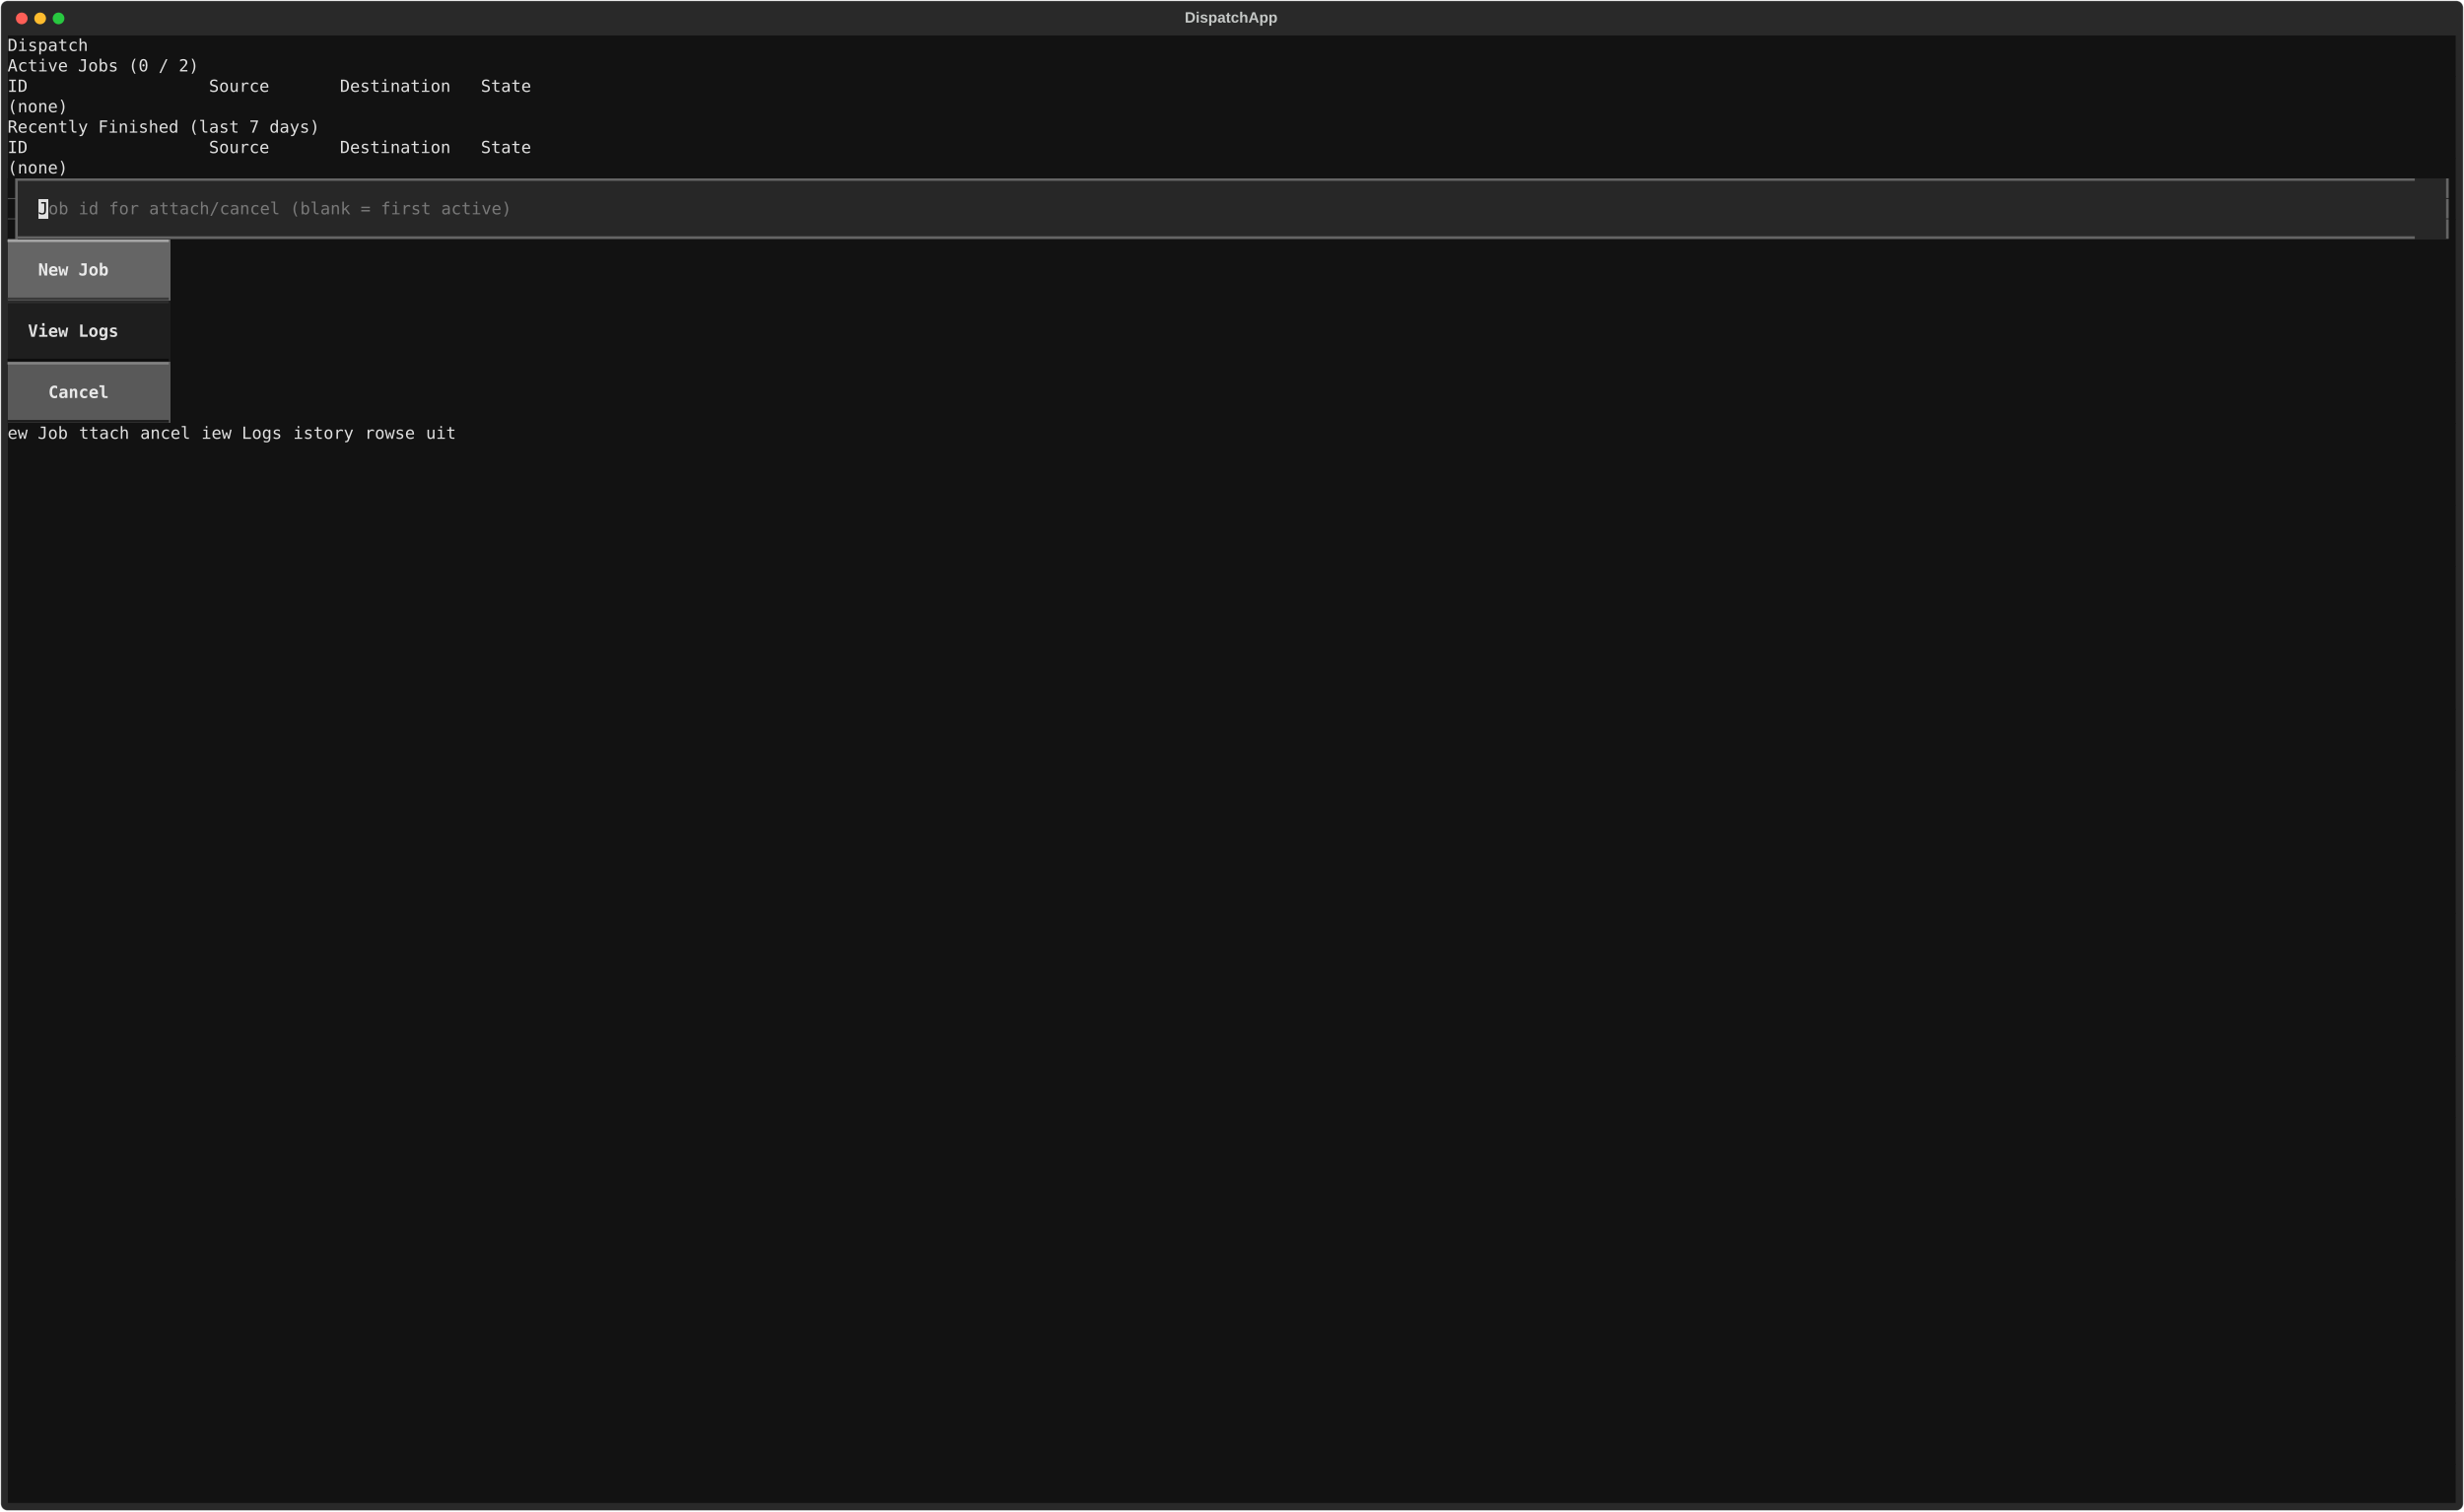
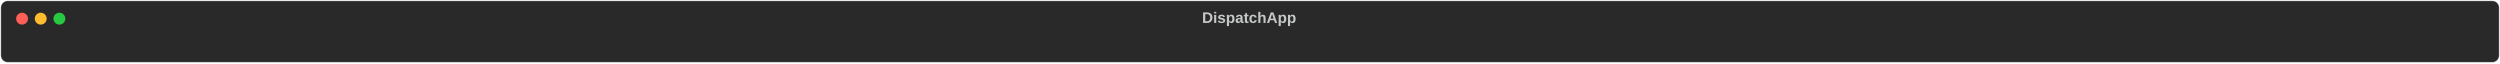
- <svg xmlns="http://www.w3.org/2000/svg" class="rich-terminal" viewBox="0 0 2946 1806.8">
+ <svg xmlns="http://www.w3.org/2000/svg" class="rich-terminal" viewBox="0 0 2946 74.4">
  <style>

    @font-face {
        font-family: "Fira Code";
        src: local("FiraCode-Regular"),
                url("https://cdnjs.cloudflare.com/ajax/libs/firacode/6.2.0/woff2/FiraCode-Regular.woff2") format("woff2"),
                url("https://cdnjs.cloudflare.com/ajax/libs/firacode/6.2.0/woff/FiraCode-Regular.woff") format("woff");
        font-style: normal;
        font-weight: 400;
    }
    @font-face {
        font-family: "Fira Code";
        src: local("FiraCode-Bold"),
                url("https://cdnjs.cloudflare.com/ajax/libs/firacode/6.2.0/woff2/FiraCode-Bold.woff2") format("woff2"),
                url("https://cdnjs.cloudflare.com/ajax/libs/firacode/6.2.0/woff/FiraCode-Bold.woff") format("woff");
        font-style: bold;
        font-weight: 700;
    }

-     .terminal-793675189-matrix {
+     .terminal-429720658-matrix {
        font-family: Fira Code, monospace;
        font-size: 20px;
        line-height: 24.4px;
        font-variant-east-asian: full-width;
    }

-     .terminal-793675189-title {
+     .terminal-429720658-title {
        font-size: 18px;
        font-weight: bold;
        font-family: arial;
    }

-     .terminal-793675189-r1 { fill: #e0e0e0 }
- .terminal-793675189-r2 { fill: #c5c8c6 }
- .terminal-793675189-r3 { fill: #121212 }
- .terminal-793675189-r4 { fill: #656565 }
- .terminal-793675189-r5 { fill: #797979 }
- .terminal-793675189-r6 { fill: #a9a9a9 }
- .terminal-793675189-r7 { fill: #eaeaea;font-weight: bold }
- .terminal-793675189-r8 { fill: #3a3a3a }
- .terminal-793675189-r9 { fill: #2d2d2d }
- .terminal-793675189-r10 { fill: #e0e0e0;font-weight: bold }
- .terminal-793675189-r11 { fill: #0d0d0d }
- .terminal-793675189-r12 { fill: #838383 }
- .terminal-793675189-r13 { fill: #e9e9e9;font-weight: bold }
- .terminal-793675189-r14 { fill: #1c1c1c }
+     
    </style>
  <defs>
-     <clipPath id="terminal-793675189-clip-terminal">
-       <rect x="0" y="0" width="2927.0" height="1755.8" />
-     </clipPath>
-     <clipPath id="terminal-793675189-line-0">
-       <rect x="0" y="1.5" width="2928" height="24.65" />
-     </clipPath>
-     <clipPath id="terminal-793675189-line-1">
-       <rect x="0" y="25.9" width="2928" height="24.65" />
-     </clipPath>
-     <clipPath id="terminal-793675189-line-2">
-       <rect x="0" y="50.3" width="2928" height="24.65" />
-     </clipPath>
-     <clipPath id="terminal-793675189-line-3">
-       <rect x="0" y="74.7" width="2928" height="24.65" />
-     </clipPath>
-     <clipPath id="terminal-793675189-line-4">
-       <rect x="0" y="99.1" width="2928" height="24.65" />
-     </clipPath>
-     <clipPath id="terminal-793675189-line-5">
-       <rect x="0" y="123.5" width="2928" height="24.65" />
-     </clipPath>
-     <clipPath id="terminal-793675189-line-6">
-       <rect x="0" y="147.9" width="2928" height="24.65" />
-     </clipPath>
-     <clipPath id="terminal-793675189-line-7">
-       <rect x="0" y="172.3" width="2928" height="24.65" />
-     </clipPath>
-     <clipPath id="terminal-793675189-line-8">
-       <rect x="0" y="196.7" width="2928" height="24.65" />
-     </clipPath>
-     <clipPath id="terminal-793675189-line-9">
-       <rect x="0" y="221.1" width="2928" height="24.65" />
-     </clipPath>
-     <clipPath id="terminal-793675189-line-10">
-       <rect x="0" y="245.5" width="2928" height="24.65" />
-     </clipPath>
-     <clipPath id="terminal-793675189-line-11">
-       <rect x="0" y="269.9" width="2928" height="24.65" />
-     </clipPath>
-     <clipPath id="terminal-793675189-line-12">
-       <rect x="0" y="294.3" width="2928" height="24.65" />
-     </clipPath>
-     <clipPath id="terminal-793675189-line-13">
-       <rect x="0" y="318.7" width="2928" height="24.65" />
-     </clipPath>
-     <clipPath id="terminal-793675189-line-14">
-       <rect x="0" y="343.1" width="2928" height="24.65" />
-     </clipPath>
-     <clipPath id="terminal-793675189-line-15">
-       <rect x="0" y="367.5" width="2928" height="24.65" />
-     </clipPath>
-     <clipPath id="terminal-793675189-line-16">
-       <rect x="0" y="391.9" width="2928" height="24.65" />
-     </clipPath>
-     <clipPath id="terminal-793675189-line-17">
-       <rect x="0" y="416.3" width="2928" height="24.65" />
-     </clipPath>
-     <clipPath id="terminal-793675189-line-18">
-       <rect x="0" y="440.7" width="2928" height="24.65" />
-     </clipPath>
-     <clipPath id="terminal-793675189-line-19">
-       <rect x="0" y="465.1" width="2928" height="24.65" />
-     </clipPath>
-     <clipPath id="terminal-793675189-line-20">
-       <rect x="0" y="489.5" width="2928" height="24.65" />
-     </clipPath>
-     <clipPath id="terminal-793675189-line-21">
-       <rect x="0" y="513.9" width="2928" height="24.65" />
-     </clipPath>
-     <clipPath id="terminal-793675189-line-22">
-       <rect x="0" y="538.3" width="2928" height="24.65" />
-     </clipPath>
-     <clipPath id="terminal-793675189-line-23">
-       <rect x="0" y="562.7" width="2928" height="24.65" />
-     </clipPath>
-     <clipPath id="terminal-793675189-line-24">
-       <rect x="0" y="587.1" width="2928" height="24.65" />
-     </clipPath>
-     <clipPath id="terminal-793675189-line-25">
-       <rect x="0" y="611.5" width="2928" height="24.65" />
-     </clipPath>
-     <clipPath id="terminal-793675189-line-26">
-       <rect x="0" y="635.9" width="2928" height="24.65" />
-     </clipPath>
-     <clipPath id="terminal-793675189-line-27">
-       <rect x="0" y="660.3" width="2928" height="24.65" />
-     </clipPath>
-     <clipPath id="terminal-793675189-line-28">
-       <rect x="0" y="684.7" width="2928" height="24.65" />
-     </clipPath>
-     <clipPath id="terminal-793675189-line-29">
-       <rect x="0" y="709.1" width="2928" height="24.65" />
-     </clipPath>
-     <clipPath id="terminal-793675189-line-30">
-       <rect x="0" y="733.5" width="2928" height="24.65" />
-     </clipPath>
-     <clipPath id="terminal-793675189-line-31">
-       <rect x="0" y="757.9" width="2928" height="24.65" />
-     </clipPath>
-     <clipPath id="terminal-793675189-line-32">
-       <rect x="0" y="782.3" width="2928" height="24.65" />
-     </clipPath>
-     <clipPath id="terminal-793675189-line-33">
-       <rect x="0" y="806.7" width="2928" height="24.65" />
-     </clipPath>
-     <clipPath id="terminal-793675189-line-34">
-       <rect x="0" y="831.1" width="2928" height="24.65" />
-     </clipPath>
-     <clipPath id="terminal-793675189-line-35">
-       <rect x="0" y="855.5" width="2928" height="24.65" />
-     </clipPath>
-     <clipPath id="terminal-793675189-line-36">
-       <rect x="0" y="879.9" width="2928" height="24.65" />
-     </clipPath>
-     <clipPath id="terminal-793675189-line-37">
-       <rect x="0" y="904.3" width="2928" height="24.65" />
-     </clipPath>
-     <clipPath id="terminal-793675189-line-38">
-       <rect x="0" y="928.7" width="2928" height="24.65" />
-     </clipPath>
-     <clipPath id="terminal-793675189-line-39">
-       <rect x="0" y="953.1" width="2928" height="24.65" />
-     </clipPath>
-     <clipPath id="terminal-793675189-line-40">
-       <rect x="0" y="977.5" width="2928" height="24.65" />
-     </clipPath>
-     <clipPath id="terminal-793675189-line-41">
-       <rect x="0" y="1001.9" width="2928" height="24.65" />
-     </clipPath>
-     <clipPath id="terminal-793675189-line-42">
-       <rect x="0" y="1026.3" width="2928" height="24.65" />
-     </clipPath>
-     <clipPath id="terminal-793675189-line-43">
-       <rect x="0" y="1050.7" width="2928" height="24.65" />
-     </clipPath>
-     <clipPath id="terminal-793675189-line-44">
-       <rect x="0" y="1075.1" width="2928" height="24.65" />
-     </clipPath>
-     <clipPath id="terminal-793675189-line-45">
-       <rect x="0" y="1099.5" width="2928" height="24.65" />
-     </clipPath>
-     <clipPath id="terminal-793675189-line-46">
-       <rect x="0" y="1123.9" width="2928" height="24.65" />
-     </clipPath>
-     <clipPath id="terminal-793675189-line-47">
-       <rect x="0" y="1148.3" width="2928" height="24.65" />
-     </clipPath>
-     <clipPath id="terminal-793675189-line-48">
-       <rect x="0" y="1172.7" width="2928" height="24.65" />
-     </clipPath>
-     <clipPath id="terminal-793675189-line-49">
-       <rect x="0" y="1197.1" width="2928" height="24.65" />
-     </clipPath>
-     <clipPath id="terminal-793675189-line-50">
-       <rect x="0" y="1221.5" width="2928" height="24.65" />
-     </clipPath>
-     <clipPath id="terminal-793675189-line-51">
-       <rect x="0" y="1245.9" width="2928" height="24.65" />
-     </clipPath>
-     <clipPath id="terminal-793675189-line-52">
-       <rect x="0" y="1270.3" width="2928" height="24.65" />
-     </clipPath>
-     <clipPath id="terminal-793675189-line-53">
-       <rect x="0" y="1294.7" width="2928" height="24.65" />
-     </clipPath>
-     <clipPath id="terminal-793675189-line-54">
-       <rect x="0" y="1319.1" width="2928" height="24.65" />
-     </clipPath>
-     <clipPath id="terminal-793675189-line-55">
-       <rect x="0" y="1343.5" width="2928" height="24.65" />
-     </clipPath>
-     <clipPath id="terminal-793675189-line-56">
-       <rect x="0" y="1367.9" width="2928" height="24.65" />
-     </clipPath>
-     <clipPath id="terminal-793675189-line-57">
-       <rect x="0" y="1392.3" width="2928" height="24.65" />
-     </clipPath>
-     <clipPath id="terminal-793675189-line-58">
-       <rect x="0" y="1416.7" width="2928" height="24.65" />
-     </clipPath>
-     <clipPath id="terminal-793675189-line-59">
-       <rect x="0" y="1441.1" width="2928" height="24.65" />
-     </clipPath>
-     <clipPath id="terminal-793675189-line-60">
-       <rect x="0" y="1465.5" width="2928" height="24.65" />
-     </clipPath>
-     <clipPath id="terminal-793675189-line-61">
-       <rect x="0" y="1489.9" width="2928" height="24.65" />
-     </clipPath>
-     <clipPath id="terminal-793675189-line-62">
-       <rect x="0" y="1514.3" width="2928" height="24.65" />
-     </clipPath>
-     <clipPath id="terminal-793675189-line-63">
-       <rect x="0" y="1538.7" width="2928" height="24.65" />
-     </clipPath>
-     <clipPath id="terminal-793675189-line-64">
-       <rect x="0" y="1563.1" width="2928" height="24.65" />
-     </clipPath>
-     <clipPath id="terminal-793675189-line-65">
-       <rect x="0" y="1587.5" width="2928" height="24.65" />
-     </clipPath>
-     <clipPath id="terminal-793675189-line-66">
-       <rect x="0" y="1611.9" width="2928" height="24.65" />
-     </clipPath>
-     <clipPath id="terminal-793675189-line-67">
-       <rect x="0" y="1636.3" width="2928" height="24.65" />
-     </clipPath>
-     <clipPath id="terminal-793675189-line-68">
-       <rect x="0" y="1660.7" width="2928" height="24.65" />
-     </clipPath>
-     <clipPath id="terminal-793675189-line-69">
-       <rect x="0" y="1685.1" width="2928" height="24.65" />
-     </clipPath>
-     <clipPath id="terminal-793675189-line-70">
-       <rect x="0" y="1709.5" width="2928" height="24.65" />
+     <clipPath id="terminal-429720658-clip-terminal">
+       <rect x="0" y="0" width="2927.0" height="23.4" />
    </clipPath>
  </defs>
-   <rect fill="#292929" stroke="rgba(255,255,255,0.35)" stroke-width="1" x="1" y="1" width="2944" height="1804.8" rx="8" />
-   <text class="terminal-793675189-title" fill="#c5c8c6" text-anchor="middle" x="1472" y="27">DispatchApp</text>
+   <rect fill="#292929" stroke="rgba(255,255,255,0.35)" stroke-width="1" x="1" y="1" width="2944" height="72.4" rx="8" />
+   <text class="terminal-429720658-title" fill="#c5c8c6" text-anchor="middle" x="1472" y="27">DispatchApp</text>
  <g transform="translate(26,22)">
    <circle cx="0" cy="0" r="7" fill="#ff5f57" />
    <circle cx="22" cy="0" r="7" fill="#febc2e" />
    <circle cx="44" cy="0" r="7" fill="#28c840" />
  </g>
-   <g transform="translate(9, 41)" clip-path="url(#terminal-793675189-clip-terminal)">
-     <rect fill="#121212" x="0" y="1.5" width="97.6" height="24.65" shape-rendering="crispEdges" />
-     <rect fill="#121212" x="97.6" y="1.5" width="2830.4" height="24.65" shape-rendering="crispEdges" />
-     <rect fill="#121212" x="0" y="25.9" width="231.8" height="24.65" shape-rendering="crispEdges" />
-     <rect fill="#121212" x="231.8" y="25.9" width="2696.2" height="24.65" shape-rendering="crispEdges" />
-     <rect fill="#121212" x="0" y="50.3" width="634.4" height="24.65" shape-rendering="crispEdges" />
-     <rect fill="#121212" x="634.4" y="50.3" width="2293.6" height="24.65" shape-rendering="crispEdges" />
-     <rect fill="#121212" x="0" y="74.7" width="73.2" height="24.65" shape-rendering="crispEdges" />
-     <rect fill="#121212" x="73.2" y="74.7" width="2854.8" height="24.65" shape-rendering="crispEdges" />
-     <rect fill="#121212" x="0" y="99.1" width="378.2" height="24.65" shape-rendering="crispEdges" />
-     <rect fill="#121212" x="378.2" y="99.1" width="2549.8" height="24.65" shape-rendering="crispEdges" />
-     <rect fill="#121212" x="0" y="123.5" width="634.4" height="24.65" shape-rendering="crispEdges" />
-     <rect fill="#121212" x="634.4" y="123.5" width="2293.6" height="24.65" shape-rendering="crispEdges" />
-     <rect fill="#121212" x="0" y="147.9" width="73.2" height="24.65" shape-rendering="crispEdges" />
-     <rect fill="#121212" x="73.2" y="147.9" width="2854.8" height="24.65" shape-rendering="crispEdges" />
-     <rect fill="#656565" x="0" y="172.3" width="12.2" height="24.65" shape-rendering="crispEdges" />
-     <rect fill="#272727" x="12.2" y="172.3" width="2903.6" height="24.65" shape-rendering="crispEdges" />
-     <rect fill="#121212" x="2915.8" y="172.3" width="12.2" height="24.65" shape-rendering="crispEdges" />
-     <rect fill="#656565" x="0" y="196.7" width="12.2" height="24.65" shape-rendering="crispEdges" />
-     <rect fill="#272727" x="12.2" y="196.7" width="24.4" height="24.65" shape-rendering="crispEdges" />
-     <rect fill="#e0e0e0" x="36.6" y="196.7" width="12.2" height="24.65" shape-rendering="crispEdges" />
-     <rect fill="#272727" x="48.8" y="196.7" width="561.2" height="24.65" shape-rendering="crispEdges" />
-     <rect fill="#272727" x="610" y="196.7" width="2281.4" height="24.65" shape-rendering="crispEdges" />
-     <rect fill="#272727" x="2891.4" y="196.7" width="24.4" height="24.65" shape-rendering="crispEdges" />
-     <rect fill="#121212" x="2915.8" y="196.7" width="12.2" height="24.65" shape-rendering="crispEdges" />
-     <rect fill="#656565" x="0" y="221.1" width="12.2" height="24.65" shape-rendering="crispEdges" />
-     <rect fill="#272727" x="12.2" y="221.1" width="2903.6" height="24.65" shape-rendering="crispEdges" />
-     <rect fill="#121212" x="2915.8" y="221.1" width="12.2" height="24.65" shape-rendering="crispEdges" />
-     <rect fill="#656565" x="0" y="245.5" width="195.2" height="24.65" shape-rendering="crispEdges" />
-     <rect fill="#121212" x="195.2" y="245.5" width="2732.8" height="24.65" shape-rendering="crispEdges" />
-     <rect fill="#656565" x="0" y="269.9" width="36.6" height="24.65" shape-rendering="crispEdges" />
-     <rect fill="#656565" x="36.6" y="269.9" width="109.8" height="24.65" shape-rendering="crispEdges" />
-     <rect fill="#656565" x="146.4" y="269.9" width="48.8" height="24.65" shape-rendering="crispEdges" />
-     <rect fill="#121212" x="195.2" y="269.9" width="2732.8" height="24.65" shape-rendering="crispEdges" />
-     <rect fill="#656565" x="0" y="294.3" width="195.2" height="24.65" shape-rendering="crispEdges" />
-     <rect fill="#121212" x="195.2" y="294.3" width="2732.8" height="24.65" shape-rendering="crispEdges" />
-     <rect fill="#1e1e1e" x="0" y="318.7" width="195.2" height="24.65" shape-rendering="crispEdges" />
-     <rect fill="#121212" x="195.2" y="318.7" width="2732.8" height="24.65" shape-rendering="crispEdges" />
-     <rect fill="#1e1e1e" x="0" y="343.1" width="24.4" height="24.65" shape-rendering="crispEdges" />
-     <rect fill="#1e1e1e" x="24.4" y="343.1" width="134.2" height="24.65" shape-rendering="crispEdges" />
-     <rect fill="#1e1e1e" x="158.6" y="343.1" width="36.6" height="24.65" shape-rendering="crispEdges" />
-     <rect fill="#121212" x="195.2" y="343.1" width="2732.8" height="24.65" shape-rendering="crispEdges" />
-     <rect fill="#1e1e1e" x="0" y="367.5" width="195.2" height="24.65" shape-rendering="crispEdges" />
-     <rect fill="#121212" x="195.2" y="367.5" width="2732.8" height="24.65" shape-rendering="crispEdges" />
-     <rect fill="#595959" x="0" y="391.9" width="195.2" height="24.65" shape-rendering="crispEdges" />
-     <rect fill="#121212" x="195.2" y="391.9" width="2732.8" height="24.65" shape-rendering="crispEdges" />
-     <rect fill="#595959" x="0" y="416.3" width="48.8" height="24.65" shape-rendering="crispEdges" />
-     <rect fill="#595959" x="48.8" y="416.3" width="97.6" height="24.65" shape-rendering="crispEdges" />
-     <rect fill="#595959" x="146.4" y="416.3" width="48.8" height="24.65" shape-rendering="crispEdges" />
-     <rect fill="#121212" x="195.2" y="416.3" width="2732.8" height="24.65" shape-rendering="crispEdges" />
-     <rect fill="#595959" x="0" y="440.7" width="195.2" height="24.65" shape-rendering="crispEdges" />
-     <rect fill="#121212" x="195.2" y="440.7" width="2732.8" height="24.65" shape-rendering="crispEdges" />
-     <rect fill="#121212" x="0" y="465.1" width="85.4" height="24.65" shape-rendering="crispEdges" />
-     <rect fill="#121212" x="85.4" y="465.1" width="73.2" height="24.65" shape-rendering="crispEdges" />
-     <rect fill="#121212" x="158.6" y="465.1" width="73.2" height="24.65" shape-rendering="crispEdges" />
-     <rect fill="#121212" x="231.8" y="465.1" width="109.8" height="24.65" shape-rendering="crispEdges" />
-     <rect fill="#121212" x="341.6" y="465.1" width="85.4" height="24.65" shape-rendering="crispEdges" />
-     <rect fill="#121212" x="427" y="465.1" width="73.2" height="24.65" shape-rendering="crispEdges" />
-     <rect fill="#121212" x="500.2" y="465.1" width="36.6" height="24.65" shape-rendering="crispEdges" />
-     <rect fill="#121212" x="536.8" y="465.1" width="2391.2" height="24.65" shape-rendering="crispEdges" />
-     <rect fill="#121212" x="0" y="489.5" width="2928" height="24.65" shape-rendering="crispEdges" />
-     <rect fill="#121212" x="0" y="513.9" width="2928" height="24.65" shape-rendering="crispEdges" />
-     <rect fill="#121212" x="0" y="538.3" width="2928" height="24.65" shape-rendering="crispEdges" />
-     <rect fill="#121212" x="0" y="562.7" width="2928" height="24.65" shape-rendering="crispEdges" />
-     <rect fill="#121212" x="0" y="587.1" width="2928" height="24.65" shape-rendering="crispEdges" />
-     <rect fill="#121212" x="0" y="611.5" width="2928" height="24.65" shape-rendering="crispEdges" />
-     <rect fill="#121212" x="0" y="635.9" width="2928" height="24.65" shape-rendering="crispEdges" />
-     <rect fill="#121212" x="0" y="660.3" width="2928" height="24.65" shape-rendering="crispEdges" />
-     <rect fill="#121212" x="0" y="684.7" width="2928" height="24.65" shape-rendering="crispEdges" />
-     <rect fill="#121212" x="0" y="709.1" width="2928" height="24.65" shape-rendering="crispEdges" />
-     <rect fill="#121212" x="0" y="733.5" width="2928" height="24.65" shape-rendering="crispEdges" />
-     <rect fill="#121212" x="0" y="757.9" width="2928" height="24.65" shape-rendering="crispEdges" />
-     <rect fill="#121212" x="0" y="782.3" width="2928" height="24.65" shape-rendering="crispEdges" />
-     <rect fill="#121212" x="0" y="806.7" width="2928" height="24.65" shape-rendering="crispEdges" />
-     <rect fill="#121212" x="0" y="831.1" width="2928" height="24.65" shape-rendering="crispEdges" />
-     <rect fill="#121212" x="0" y="855.5" width="2928" height="24.65" shape-rendering="crispEdges" />
-     <rect fill="#121212" x="0" y="879.9" width="2928" height="24.65" shape-rendering="crispEdges" />
-     <rect fill="#121212" x="0" y="904.3" width="2928" height="24.65" shape-rendering="crispEdges" />
-     <rect fill="#121212" x="0" y="928.7" width="2928" height="24.65" shape-rendering="crispEdges" />
-     <rect fill="#121212" x="0" y="953.1" width="2928" height="24.65" shape-rendering="crispEdges" />
-     <rect fill="#121212" x="0" y="977.5" width="2928" height="24.65" shape-rendering="crispEdges" />
-     <rect fill="#121212" x="0" y="1001.9" width="2928" height="24.65" shape-rendering="crispEdges" />
-     <rect fill="#121212" x="0" y="1026.3" width="2928" height="24.65" shape-rendering="crispEdges" />
-     <rect fill="#121212" x="0" y="1050.7" width="2928" height="24.65" shape-rendering="crispEdges" />
-     <rect fill="#121212" x="0" y="1075.1" width="2928" height="24.65" shape-rendering="crispEdges" />
-     <rect fill="#121212" x="0" y="1099.5" width="2928" height="24.65" shape-rendering="crispEdges" />
-     <rect fill="#121212" x="0" y="1123.9" width="2928" height="24.65" shape-rendering="crispEdges" />
-     <rect fill="#121212" x="0" y="1148.3" width="2928" height="24.65" shape-rendering="crispEdges" />
-     <rect fill="#121212" x="0" y="1172.7" width="2928" height="24.65" shape-rendering="crispEdges" />
-     <rect fill="#121212" x="0" y="1197.1" width="2928" height="24.65" shape-rendering="crispEdges" />
-     <rect fill="#121212" x="0" y="1221.5" width="2928" height="24.65" shape-rendering="crispEdges" />
-     <rect fill="#121212" x="0" y="1245.9" width="2928" height="24.65" shape-rendering="crispEdges" />
-     <rect fill="#121212" x="0" y="1270.3" width="2928" height="24.65" shape-rendering="crispEdges" />
-     <rect fill="#121212" x="0" y="1294.7" width="2928" height="24.65" shape-rendering="crispEdges" />
-     <rect fill="#121212" x="0" y="1319.1" width="2928" height="24.65" shape-rendering="crispEdges" />
-     <rect fill="#121212" x="0" y="1343.5" width="2928" height="24.65" shape-rendering="crispEdges" />
-     <rect fill="#121212" x="0" y="1367.9" width="2928" height="24.65" shape-rendering="crispEdges" />
-     <rect fill="#121212" x="0" y="1392.3" width="2928" height="24.65" shape-rendering="crispEdges" />
-     <rect fill="#121212" x="0" y="1416.7" width="2928" height="24.65" shape-rendering="crispEdges" />
-     <rect fill="#121212" x="0" y="1441.1" width="2928" height="24.65" shape-rendering="crispEdges" />
-     <rect fill="#121212" x="0" y="1465.5" width="2928" height="24.65" shape-rendering="crispEdges" />
-     <rect fill="#121212" x="0" y="1489.9" width="2928" height="24.65" shape-rendering="crispEdges" />
-     <rect fill="#121212" x="0" y="1514.3" width="2928" height="24.65" shape-rendering="crispEdges" />
-     <rect fill="#121212" x="0" y="1538.7" width="2928" height="24.65" shape-rendering="crispEdges" />
-     <rect fill="#121212" x="0" y="1563.1" width="2928" height="24.65" shape-rendering="crispEdges" />
-     <rect fill="#121212" x="0" y="1587.5" width="2928" height="24.65" shape-rendering="crispEdges" />
-     <rect fill="#121212" x="0" y="1611.9" width="2928" height="24.65" shape-rendering="crispEdges" />
-     <rect fill="#121212" x="0" y="1636.3" width="2928" height="24.65" shape-rendering="crispEdges" />
-     <rect fill="#121212" x="0" y="1660.7" width="2928" height="24.65" shape-rendering="crispEdges" />
-     <rect fill="#121212" x="0" y="1685.1" width="2928" height="24.65" shape-rendering="crispEdges" />
-     <rect fill="#121212" x="0" y="1709.5" width="2928" height="24.65" shape-rendering="crispEdges" />
-     <rect fill="#121212" x="0" y="1733.9" width="2928" height="24.65" shape-rendering="crispEdges" />
-     <g class="terminal-793675189-matrix">
-       <text class="terminal-793675189-r1" x="0" y="20" textLength="97.6" clip-path="url(#terminal-793675189-line-0)">Dispatch</text>
-       <text class="terminal-793675189-r2" x="2928" y="20" textLength="12.2" clip-path="url(#terminal-793675189-line-0)">
- </text>
-       <text class="terminal-793675189-r1" x="0" y="44.4" textLength="231.8" clip-path="url(#terminal-793675189-line-1)">Active Jobs (0 / 2)</text>
-       <text class="terminal-793675189-r2" x="2928" y="44.4" textLength="12.2" clip-path="url(#terminal-793675189-line-1)">
- </text>
-       <text class="terminal-793675189-r1" x="0" y="68.8" textLength="634.4" clip-path="url(#terminal-793675189-line-2)">ID                  Source       Destination   State</text>
-       <text class="terminal-793675189-r2" x="2928" y="68.8" textLength="12.2" clip-path="url(#terminal-793675189-line-2)">
- </text>
-       <text class="terminal-793675189-r1" x="0" y="93.2" textLength="73.2" clip-path="url(#terminal-793675189-line-3)">(none)</text>
-       <text class="terminal-793675189-r2" x="2928" y="93.2" textLength="12.2" clip-path="url(#terminal-793675189-line-3)">
- </text>
-       <text class="terminal-793675189-r1" x="0" y="117.6" textLength="378.2" clip-path="url(#terminal-793675189-line-4)">Recently Finished (last 7 days)</text>
-       <text class="terminal-793675189-r2" x="2928" y="117.6" textLength="12.2" clip-path="url(#terminal-793675189-line-4)">
- </text>
-       <text class="terminal-793675189-r1" x="0" y="142" textLength="634.4" clip-path="url(#terminal-793675189-line-5)">ID                  Source       Destination   State</text>
-       <text class="terminal-793675189-r2" x="2928" y="142" textLength="12.2" clip-path="url(#terminal-793675189-line-5)">
- </text>
-       <text class="terminal-793675189-r1" x="0" y="166.4" textLength="73.2" clip-path="url(#terminal-793675189-line-6)">(none)</text>
-       <text class="terminal-793675189-r2" x="2928" y="166.4" textLength="12.2" clip-path="url(#terminal-793675189-line-6)">
- </text>
-       <text class="terminal-793675189-r3" x="0" y="190.8" textLength="12.2" clip-path="url(#terminal-793675189-line-7)">▊</text>
-       <text class="terminal-793675189-r4" x="12.2" y="190.8" textLength="2903.6" clip-path="url(#terminal-793675189-line-7)">▔▔▔▔▔▔▔▔▔▔▔▔▔▔▔▔▔▔▔▔▔▔▔▔▔▔▔▔▔▔▔▔▔▔▔▔▔▔▔▔▔▔▔▔▔▔▔▔▔▔▔▔▔▔▔▔▔▔▔▔▔▔▔▔▔▔▔▔▔▔▔▔▔▔▔▔▔▔▔▔▔▔▔▔▔▔▔▔▔▔▔▔▔▔▔▔▔▔▔▔▔▔▔▔▔▔▔▔▔▔▔▔▔▔▔▔▔▔▔▔▔▔▔▔▔▔▔▔▔▔▔▔▔▔▔▔▔▔▔▔▔▔▔▔▔▔▔▔▔▔▔▔▔▔▔▔▔▔▔▔▔▔▔▔▔▔▔▔▔▔▔▔▔▔▔▔▔▔▔▔▔▔▔▔▔▔▔▔▔▔▔▔▔▔▔▔▔▔▔▔▔▔▔▔▔▔▔▔▔▔▔▔▔▔▔▔▔▔▔▔▔▔▔▔▔▔▔▔▔▔▔▔▔▔▔▔▔▔</text>
-       <text class="terminal-793675189-r4" x="2915.8" y="190.8" textLength="12.2" clip-path="url(#terminal-793675189-line-7)">▎</text>
-       <text class="terminal-793675189-r2" x="2928" y="190.8" textLength="12.2" clip-path="url(#terminal-793675189-line-7)">
- </text>
-       <text class="terminal-793675189-r3" x="0" y="215.2" textLength="12.2" clip-path="url(#terminal-793675189-line-8)">▊</text>
-       <text class="terminal-793675189-r3" x="36.6" y="215.2" textLength="12.2" clip-path="url(#terminal-793675189-line-8)">J</text>
-       <text class="terminal-793675189-r5" x="48.8" y="215.2" textLength="561.2" clip-path="url(#terminal-793675189-line-8)">ob id for attach/cancel (blank = first active)</text>
-       <text class="terminal-793675189-r4" x="2915.8" y="215.2" textLength="12.2" clip-path="url(#terminal-793675189-line-8)">▎</text>
-       <text class="terminal-793675189-r2" x="2928" y="215.2" textLength="12.2" clip-path="url(#terminal-793675189-line-8)">
- </text>
-       <text class="terminal-793675189-r3" x="0" y="239.6" textLength="12.2" clip-path="url(#terminal-793675189-line-9)">▊</text>
-       <text class="terminal-793675189-r4" x="12.2" y="239.6" textLength="2903.6" clip-path="url(#terminal-793675189-line-9)">▁▁▁▁▁▁▁▁▁▁▁▁▁▁▁▁▁▁▁▁▁▁▁▁▁▁▁▁▁▁▁▁▁▁▁▁▁▁▁▁▁▁▁▁▁▁▁▁▁▁▁▁▁▁▁▁▁▁▁▁▁▁▁▁▁▁▁▁▁▁▁▁▁▁▁▁▁▁▁▁▁▁▁▁▁▁▁▁▁▁▁▁▁▁▁▁▁▁▁▁▁▁▁▁▁▁▁▁▁▁▁▁▁▁▁▁▁▁▁▁▁▁▁▁▁▁▁▁▁▁▁▁▁▁▁▁▁▁▁▁▁▁▁▁▁▁▁▁▁▁▁▁▁▁▁▁▁▁▁▁▁▁▁▁▁▁▁▁▁▁▁▁▁▁▁▁▁▁▁▁▁▁▁▁▁▁▁▁▁▁▁▁▁▁▁▁▁▁▁▁▁▁▁▁▁▁▁▁▁▁▁▁▁▁▁▁▁▁▁▁▁▁▁▁▁▁▁▁▁▁▁▁▁▁▁▁▁▁</text>
-       <text class="terminal-793675189-r4" x="2915.8" y="239.6" textLength="12.2" clip-path="url(#terminal-793675189-line-9)">▎</text>
-       <text class="terminal-793675189-r2" x="2928" y="239.6" textLength="12.2" clip-path="url(#terminal-793675189-line-9)">
- </text>
-       <text class="terminal-793675189-r6" x="0" y="264" textLength="195.2" clip-path="url(#terminal-793675189-line-10)">▔▔▔▔▔▔▔▔▔▔▔▔▔▔▔▔</text>
-       <text class="terminal-793675189-r2" x="2928" y="264" textLength="12.2" clip-path="url(#terminal-793675189-line-10)">
- </text>
-       <text class="terminal-793675189-r7" x="36.6" y="288.4" textLength="109.8" clip-path="url(#terminal-793675189-line-11)"> New Job </text>
-       <text class="terminal-793675189-r2" x="2928" y="288.4" textLength="12.2" clip-path="url(#terminal-793675189-line-11)">
- </text>
-       <text class="terminal-793675189-r8" x="0" y="312.8" textLength="195.2" clip-path="url(#terminal-793675189-line-12)">▁▁▁▁▁▁▁▁▁▁▁▁▁▁▁▁</text>
-       <text class="terminal-793675189-r2" x="2928" y="312.8" textLength="12.2" clip-path="url(#terminal-793675189-line-12)">
- </text>
-       <text class="terminal-793675189-r9" x="0" y="337.2" textLength="195.2" clip-path="url(#terminal-793675189-line-13)">▔▔▔▔▔▔▔▔▔▔▔▔▔▔▔▔</text>
-       <text class="terminal-793675189-r2" x="2928" y="337.2" textLength="12.2" clip-path="url(#terminal-793675189-line-13)">
- </text>
-       <text class="terminal-793675189-r10" x="24.4" y="361.6" textLength="134.2" clip-path="url(#terminal-793675189-line-14)"> View Logs </text>
-       <text class="terminal-793675189-r2" x="2928" y="361.6" textLength="12.2" clip-path="url(#terminal-793675189-line-14)">
- </text>
-       <text class="terminal-793675189-r11" x="0" y="386" textLength="195.2" clip-path="url(#terminal-793675189-line-15)">▁▁▁▁▁▁▁▁▁▁▁▁▁▁▁▁</text>
-       <text class="terminal-793675189-r2" x="2928" y="386" textLength="12.2" clip-path="url(#terminal-793675189-line-15)">
- </text>
-       <text class="terminal-793675189-r12" x="0" y="410.4" textLength="195.2" clip-path="url(#terminal-793675189-line-16)">▔▔▔▔▔▔▔▔▔▔▔▔▔▔▔▔</text>
-       <text class="terminal-793675189-r2" x="2928" y="410.4" textLength="12.2" clip-path="url(#terminal-793675189-line-16)">
- </text>
-       <text class="terminal-793675189-r13" x="48.8" y="434.8" textLength="97.6" clip-path="url(#terminal-793675189-line-17)"> Cancel </text>
-       <text class="terminal-793675189-r2" x="2928" y="434.8" textLength="12.2" clip-path="url(#terminal-793675189-line-17)">
- </text>
-       <text class="terminal-793675189-r14" x="0" y="459.2" textLength="195.2" clip-path="url(#terminal-793675189-line-18)">▁▁▁▁▁▁▁▁▁▁▁▁▁▁▁▁</text>
-       <text class="terminal-793675189-r2" x="2928" y="459.2" textLength="12.2" clip-path="url(#terminal-793675189-line-18)">
- </text>
-       <text class="terminal-793675189-r1" x="0" y="483.6" textLength="85.4" clip-path="url(#terminal-793675189-line-19)">ew Job </text>
-       <text class="terminal-793675189-r1" x="85.4" y="483.6" textLength="73.2" clip-path="url(#terminal-793675189-line-19)">ttach </text>
-       <text class="terminal-793675189-r1" x="158.6" y="483.6" textLength="73.2" clip-path="url(#terminal-793675189-line-19)">ancel </text>
-       <text class="terminal-793675189-r1" x="231.8" y="483.6" textLength="109.8" clip-path="url(#terminal-793675189-line-19)">iew Logs </text>
-       <text class="terminal-793675189-r1" x="341.6" y="483.6" textLength="85.4" clip-path="url(#terminal-793675189-line-19)">istory </text>
-       <text class="terminal-793675189-r1" x="427" y="483.6" textLength="73.2" clip-path="url(#terminal-793675189-line-19)">rowse </text>
-       <text class="terminal-793675189-r1" x="500.2" y="483.6" textLength="36.6" clip-path="url(#terminal-793675189-line-19)">uit</text>
-       <text class="terminal-793675189-r2" x="2928" y="483.6" textLength="12.2" clip-path="url(#terminal-793675189-line-19)">
- </text>
-       <text class="terminal-793675189-r2" x="2928" y="508" textLength="12.2" clip-path="url(#terminal-793675189-line-20)">
- </text>
-       <text class="terminal-793675189-r2" x="2928" y="532.4" textLength="12.2" clip-path="url(#terminal-793675189-line-21)">
- </text>
-       <text class="terminal-793675189-r2" x="2928" y="556.8" textLength="12.2" clip-path="url(#terminal-793675189-line-22)">
- </text>
-       <text class="terminal-793675189-r2" x="2928" y="581.2" textLength="12.2" clip-path="url(#terminal-793675189-line-23)">
- </text>
-       <text class="terminal-793675189-r2" x="2928" y="605.6" textLength="12.2" clip-path="url(#terminal-793675189-line-24)">
- </text>
-       <text class="terminal-793675189-r2" x="2928" y="630" textLength="12.2" clip-path="url(#terminal-793675189-line-25)">
- </text>
-       <text class="terminal-793675189-r2" x="2928" y="654.4" textLength="12.2" clip-path="url(#terminal-793675189-line-26)">
- </text>
-       <text class="terminal-793675189-r2" x="2928" y="678.8" textLength="12.2" clip-path="url(#terminal-793675189-line-27)">
- </text>
-       <text class="terminal-793675189-r2" x="2928" y="703.2" textLength="12.2" clip-path="url(#terminal-793675189-line-28)">
- </text>
-       <text class="terminal-793675189-r2" x="2928" y="727.6" textLength="12.2" clip-path="url(#terminal-793675189-line-29)">
- </text>
-       <text class="terminal-793675189-r2" x="2928" y="752" textLength="12.2" clip-path="url(#terminal-793675189-line-30)">
- </text>
-       <text class="terminal-793675189-r2" x="2928" y="776.4" textLength="12.2" clip-path="url(#terminal-793675189-line-31)">
- </text>
-       <text class="terminal-793675189-r2" x="2928" y="800.8" textLength="12.2" clip-path="url(#terminal-793675189-line-32)">
- </text>
-       <text class="terminal-793675189-r2" x="2928" y="825.2" textLength="12.2" clip-path="url(#terminal-793675189-line-33)">
- </text>
-       <text class="terminal-793675189-r2" x="2928" y="849.6" textLength="12.2" clip-path="url(#terminal-793675189-line-34)">
- </text>
-       <text class="terminal-793675189-r2" x="2928" y="874" textLength="12.2" clip-path="url(#terminal-793675189-line-35)">
- </text>
-       <text class="terminal-793675189-r2" x="2928" y="898.4" textLength="12.2" clip-path="url(#terminal-793675189-line-36)">
- </text>
-       <text class="terminal-793675189-r2" x="2928" y="922.8" textLength="12.2" clip-path="url(#terminal-793675189-line-37)">
- </text>
-       <text class="terminal-793675189-r2" x="2928" y="947.2" textLength="12.2" clip-path="url(#terminal-793675189-line-38)">
- </text>
-       <text class="terminal-793675189-r2" x="2928" y="971.6" textLength="12.2" clip-path="url(#terminal-793675189-line-39)">
- </text>
-       <text class="terminal-793675189-r2" x="2928" y="996" textLength="12.2" clip-path="url(#terminal-793675189-line-40)">
- </text>
-       <text class="terminal-793675189-r2" x="2928" y="1020.4" textLength="12.2" clip-path="url(#terminal-793675189-line-41)">
- </text>
-       <text class="terminal-793675189-r2" x="2928" y="1044.8" textLength="12.2" clip-path="url(#terminal-793675189-line-42)">
- </text>
-       <text class="terminal-793675189-r2" x="2928" y="1069.2" textLength="12.2" clip-path="url(#terminal-793675189-line-43)">
- </text>
-       <text class="terminal-793675189-r2" x="2928" y="1093.6" textLength="12.2" clip-path="url(#terminal-793675189-line-44)">
- </text>
-       <text class="terminal-793675189-r2" x="2928" y="1118" textLength="12.2" clip-path="url(#terminal-793675189-line-45)">
- </text>
-       <text class="terminal-793675189-r2" x="2928" y="1142.4" textLength="12.2" clip-path="url(#terminal-793675189-line-46)">
- </text>
-       <text class="terminal-793675189-r2" x="2928" y="1166.8" textLength="12.2" clip-path="url(#terminal-793675189-line-47)">
- </text>
-       <text class="terminal-793675189-r2" x="2928" y="1191.2" textLength="12.2" clip-path="url(#terminal-793675189-line-48)">
- </text>
-       <text class="terminal-793675189-r2" x="2928" y="1215.6" textLength="12.2" clip-path="url(#terminal-793675189-line-49)">
- </text>
-       <text class="terminal-793675189-r2" x="2928" y="1240" textLength="12.2" clip-path="url(#terminal-793675189-line-50)">
- </text>
-       <text class="terminal-793675189-r2" x="2928" y="1264.4" textLength="12.2" clip-path="url(#terminal-793675189-line-51)">
- </text>
-       <text class="terminal-793675189-r2" x="2928" y="1288.8" textLength="12.2" clip-path="url(#terminal-793675189-line-52)">
- </text>
-       <text class="terminal-793675189-r2" x="2928" y="1313.2" textLength="12.2" clip-path="url(#terminal-793675189-line-53)">
- </text>
-       <text class="terminal-793675189-r2" x="2928" y="1337.6" textLength="12.2" clip-path="url(#terminal-793675189-line-54)">
- </text>
-       <text class="terminal-793675189-r2" x="2928" y="1362" textLength="12.2" clip-path="url(#terminal-793675189-line-55)">
- </text>
-       <text class="terminal-793675189-r2" x="2928" y="1386.4" textLength="12.2" clip-path="url(#terminal-793675189-line-56)">
- </text>
-       <text class="terminal-793675189-r2" x="2928" y="1410.8" textLength="12.2" clip-path="url(#terminal-793675189-line-57)">
- </text>
-       <text class="terminal-793675189-r2" x="2928" y="1435.2" textLength="12.2" clip-path="url(#terminal-793675189-line-58)">
- </text>
-       <text class="terminal-793675189-r2" x="2928" y="1459.6" textLength="12.2" clip-path="url(#terminal-793675189-line-59)">
- </text>
-       <text class="terminal-793675189-r2" x="2928" y="1484" textLength="12.2" clip-path="url(#terminal-793675189-line-60)">
- </text>
-       <text class="terminal-793675189-r2" x="2928" y="1508.4" textLength="12.2" clip-path="url(#terminal-793675189-line-61)">
- </text>
-       <text class="terminal-793675189-r2" x="2928" y="1532.8" textLength="12.2" clip-path="url(#terminal-793675189-line-62)">
- </text>
-       <text class="terminal-793675189-r2" x="2928" y="1557.2" textLength="12.2" clip-path="url(#terminal-793675189-line-63)">
- </text>
-       <text class="terminal-793675189-r2" x="2928" y="1581.6" textLength="12.2" clip-path="url(#terminal-793675189-line-64)">
- </text>
-       <text class="terminal-793675189-r2" x="2928" y="1606" textLength="12.2" clip-path="url(#terminal-793675189-line-65)">
- </text>
-       <text class="terminal-793675189-r2" x="2928" y="1630.4" textLength="12.2" clip-path="url(#terminal-793675189-line-66)">
- </text>
-       <text class="terminal-793675189-r2" x="2928" y="1654.8" textLength="12.2" clip-path="url(#terminal-793675189-line-67)">
- </text>
-       <text class="terminal-793675189-r2" x="2928" y="1679.2" textLength="12.2" clip-path="url(#terminal-793675189-line-68)">
- </text>
-       <text class="terminal-793675189-r2" x="2928" y="1703.6" textLength="12.2" clip-path="url(#terminal-793675189-line-69)">
- </text>
-       <text class="terminal-793675189-r2" x="2928" y="1728" textLength="12.2" clip-path="url(#terminal-793675189-line-70)">
- </text>
+   <g transform="translate(9, 41)" clip-path="url(#terminal-429720658-clip-terminal)">
+     <g class="terminal-429720658-matrix">
+     
    </g>
  </g>
</svg>
